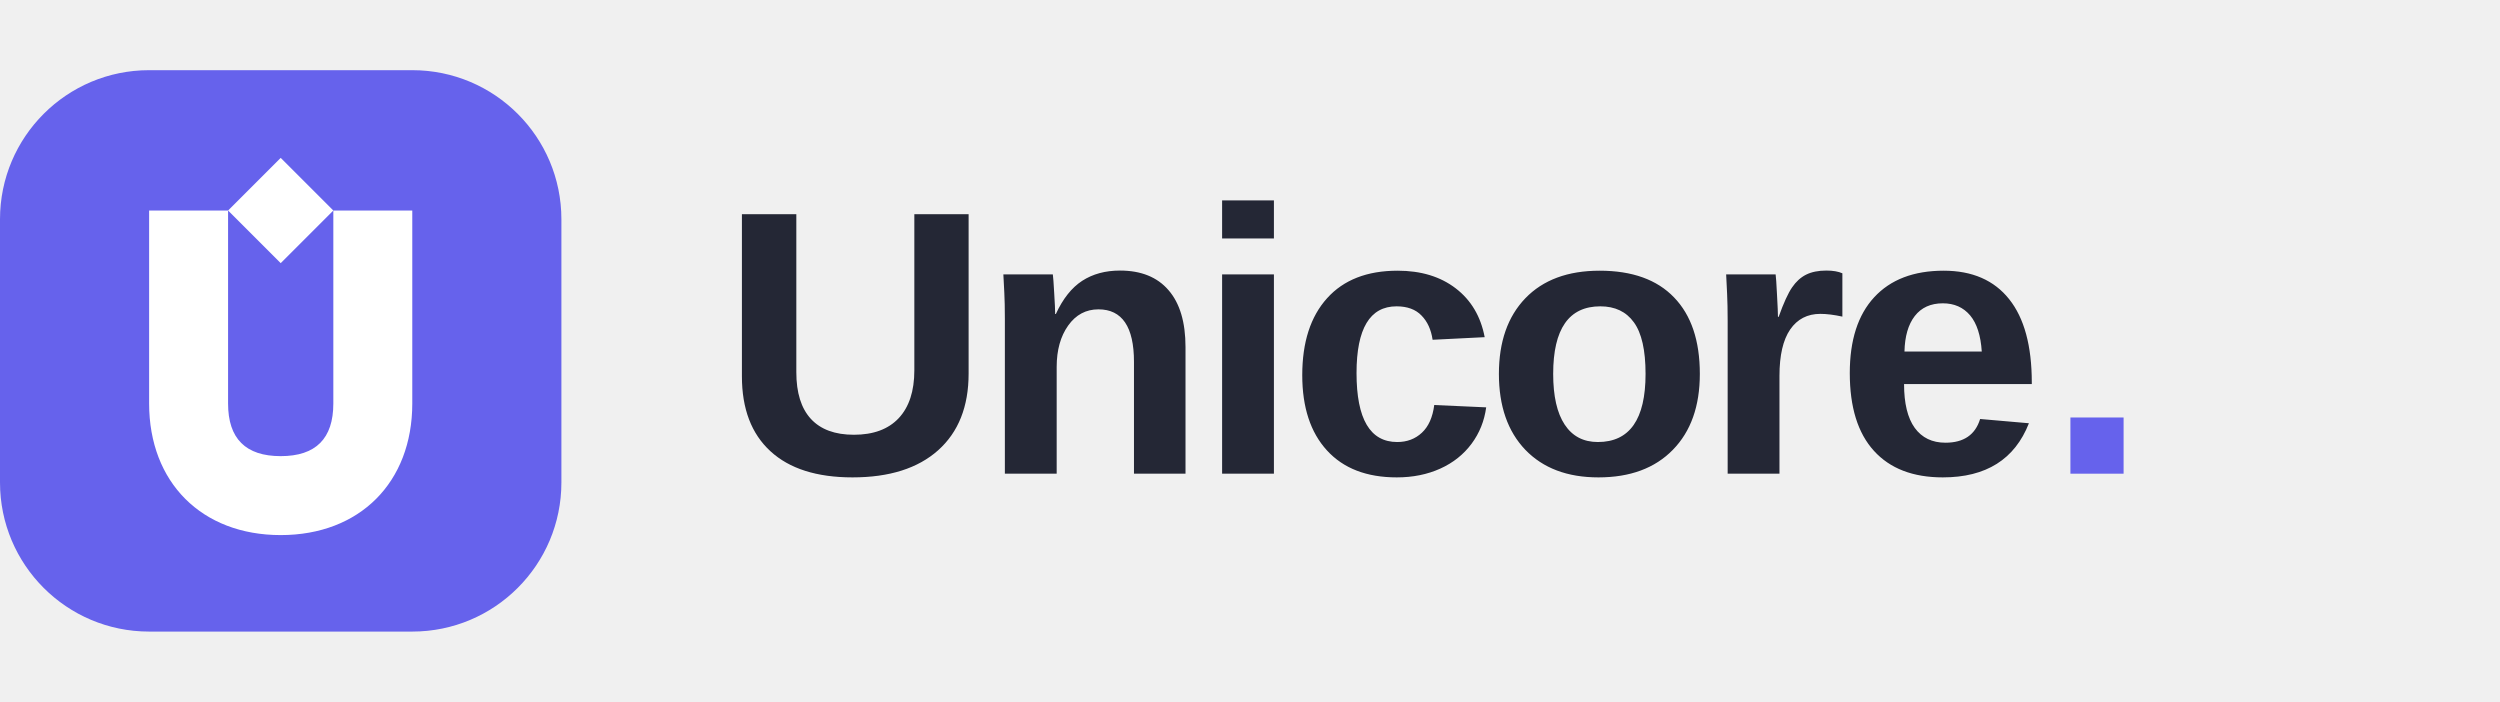
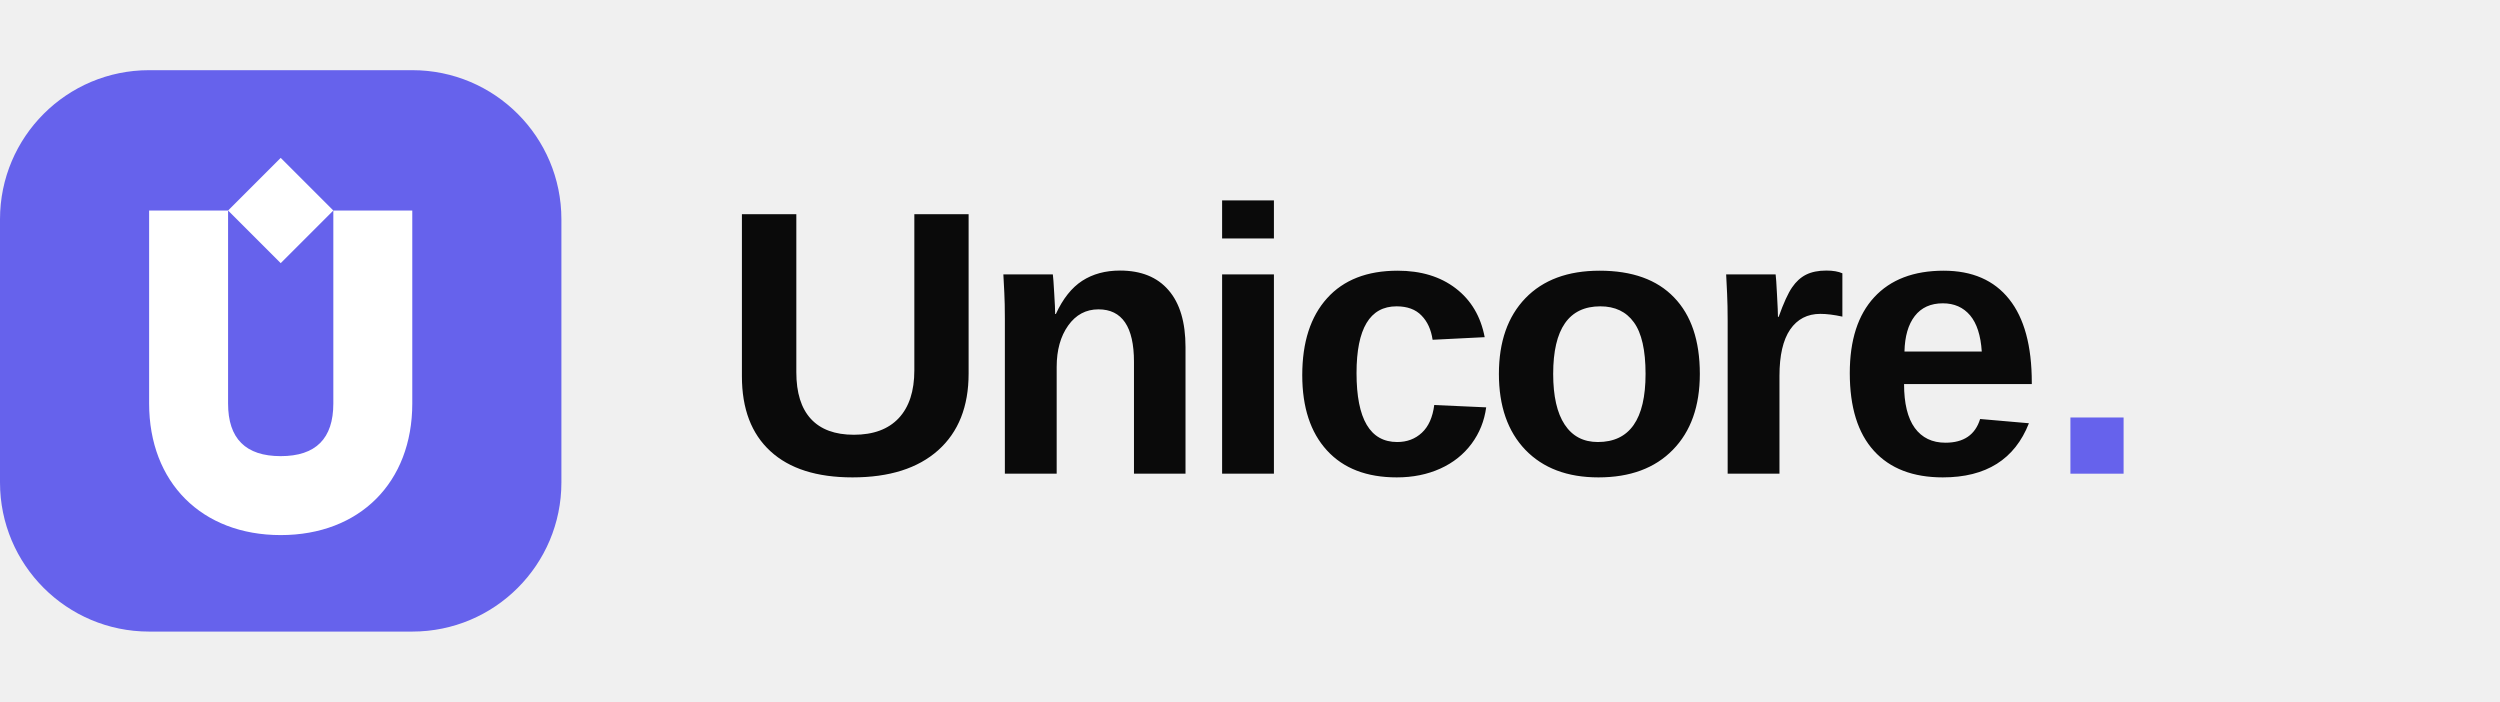
<svg xmlns="http://www.w3.org/2000/svg" width="285" height="80" viewBox="0 0 285 80">
-   <style>text{fill:#242735}@media(prefers-color-scheme:dark){text{fill:#eceef7}}</style>
+   <style>text{fill:#0a0a0a}@media(prefers-color-scheme:dark){text{fill:#fafafa}}</style>
  <g transform="translate(0 8)">
    <rect width="64" height="64" rx="17" fill="#6662ec" />
    <path d="M17 16v22c0 9 6 15 15 15s15-6 15-15V16h-9v22c0 4-2 6-6 6s-6-2-6-6V16z" fill="white" />
    <path d="m32 10 6 6-6 6-6-6z" fill="white" />
  </g>
  <text x="82" y="54" font-size="43" font-weight="650" font-family="Arial,sans-serif" letter-spacing="-1.5">Unicore<tspan fill="#6662ec">.</tspan>
  </text>
</svg>
